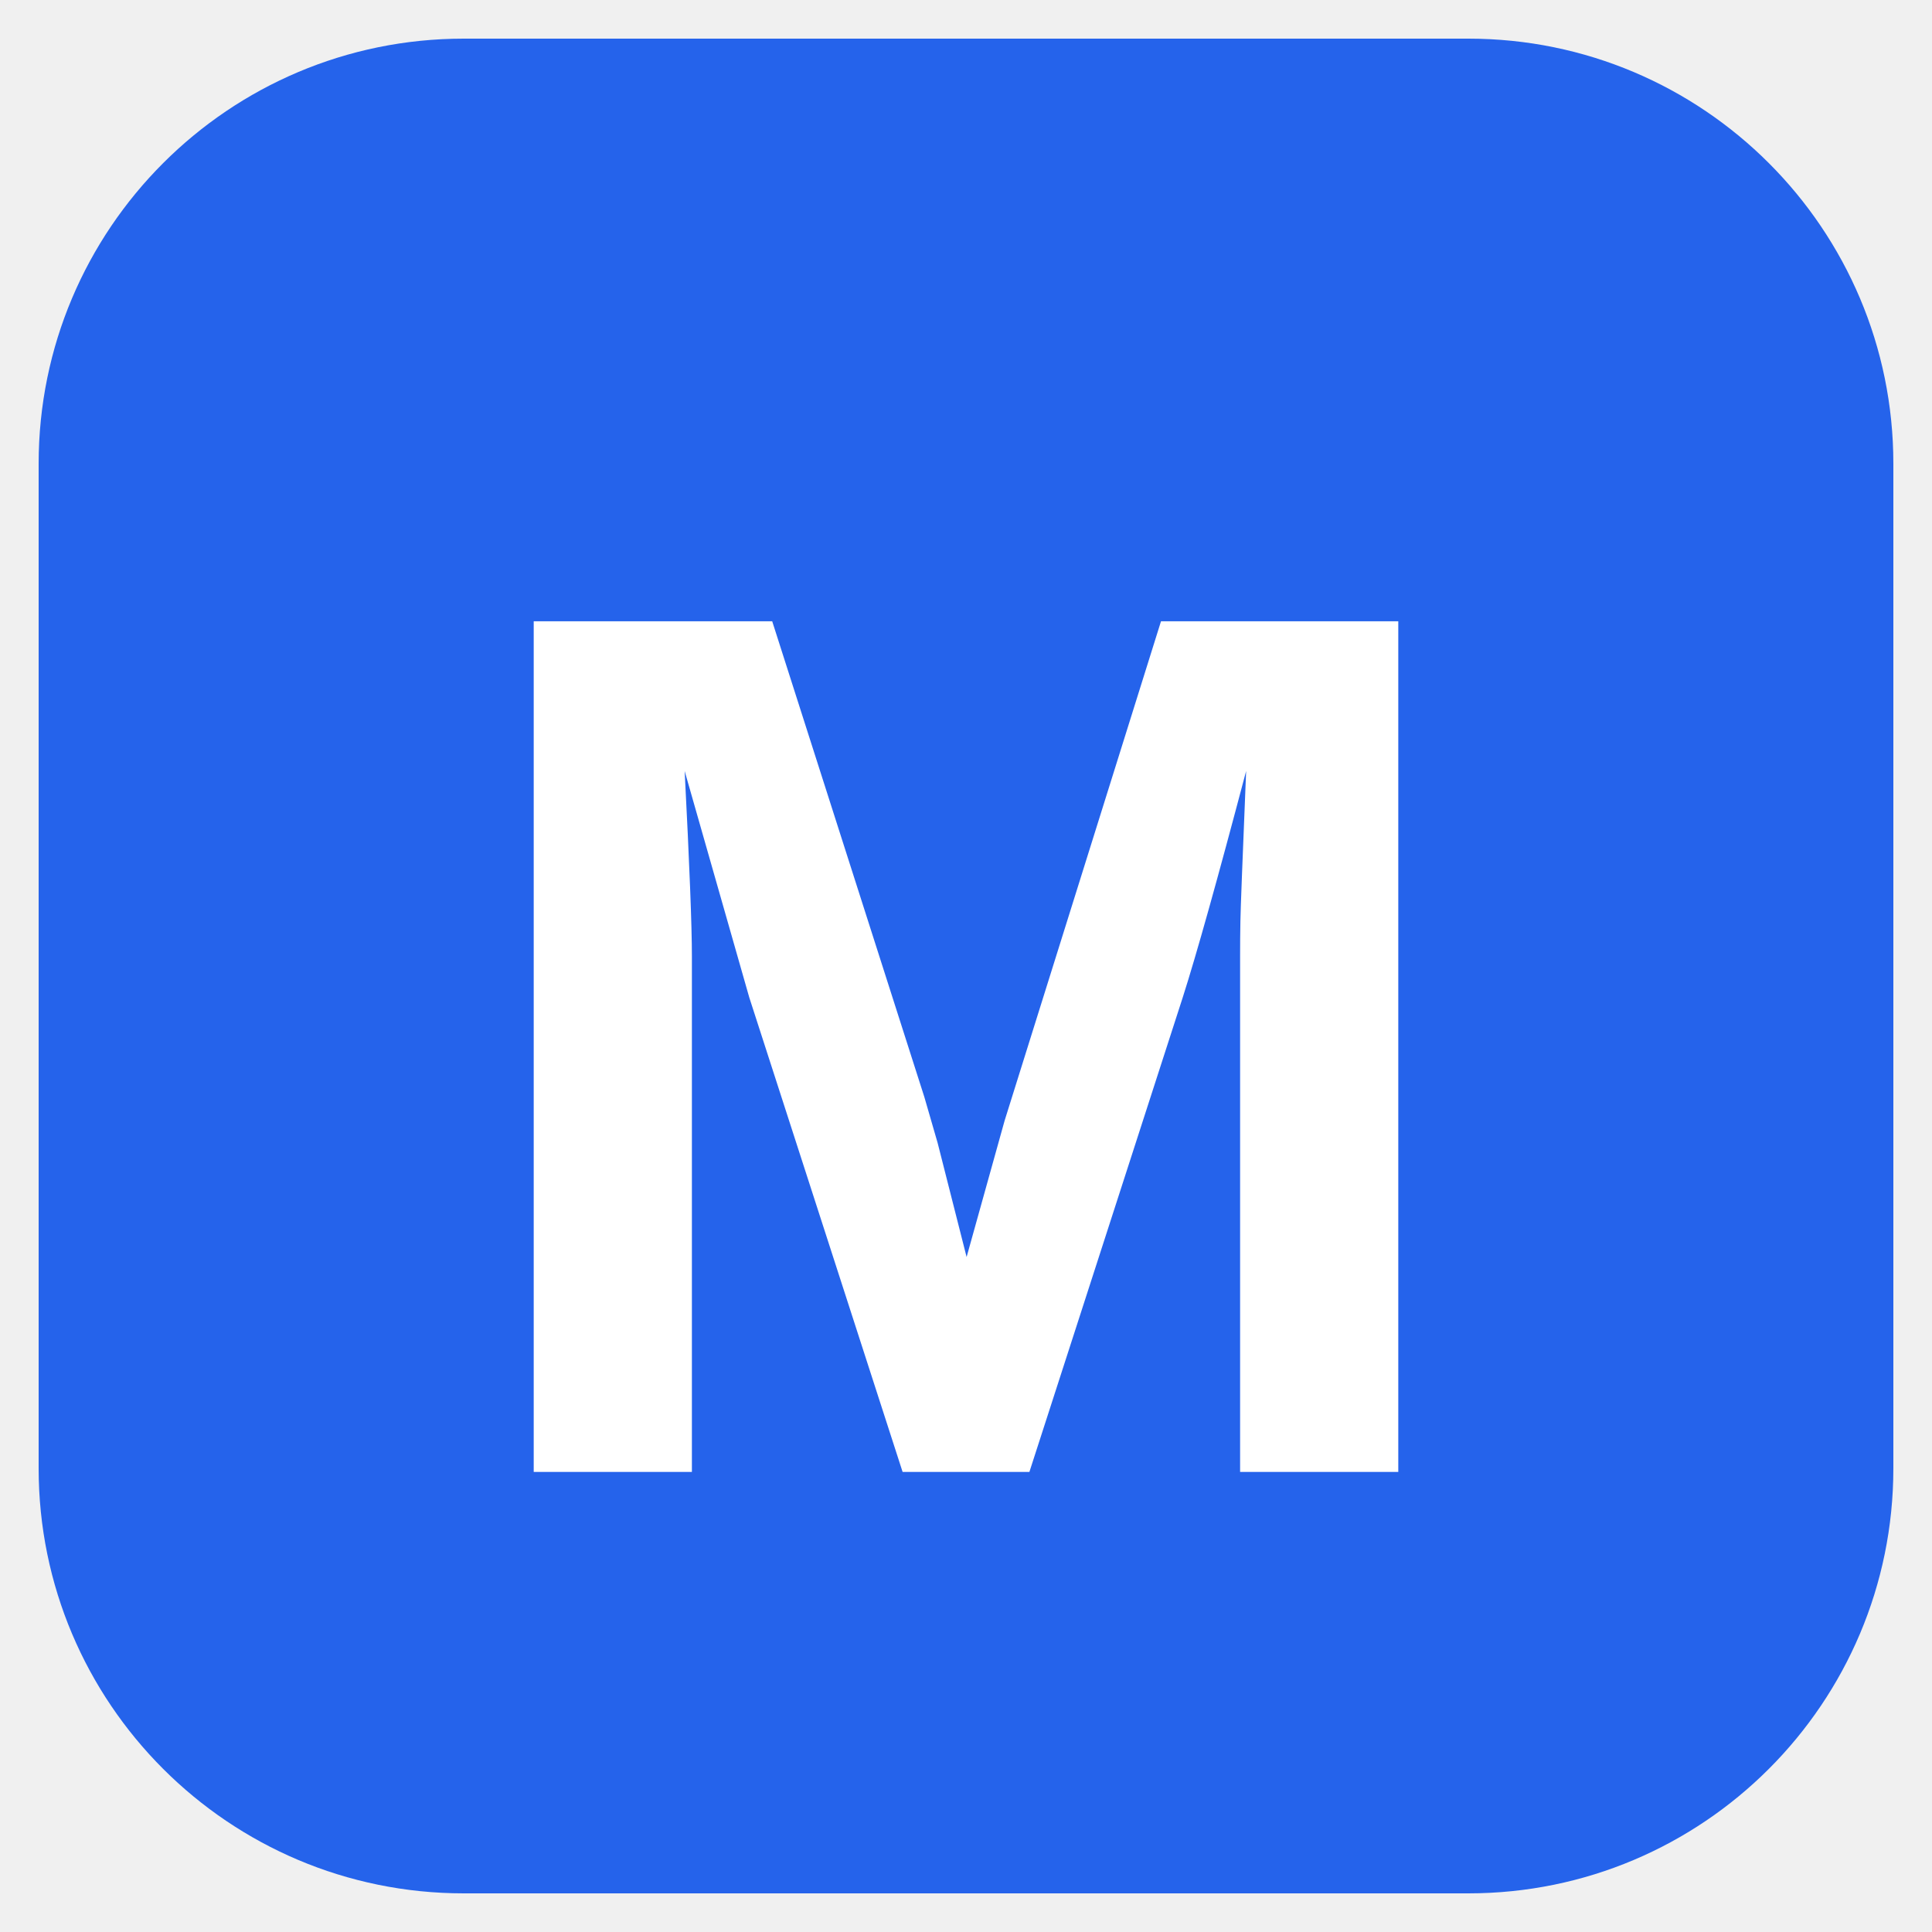
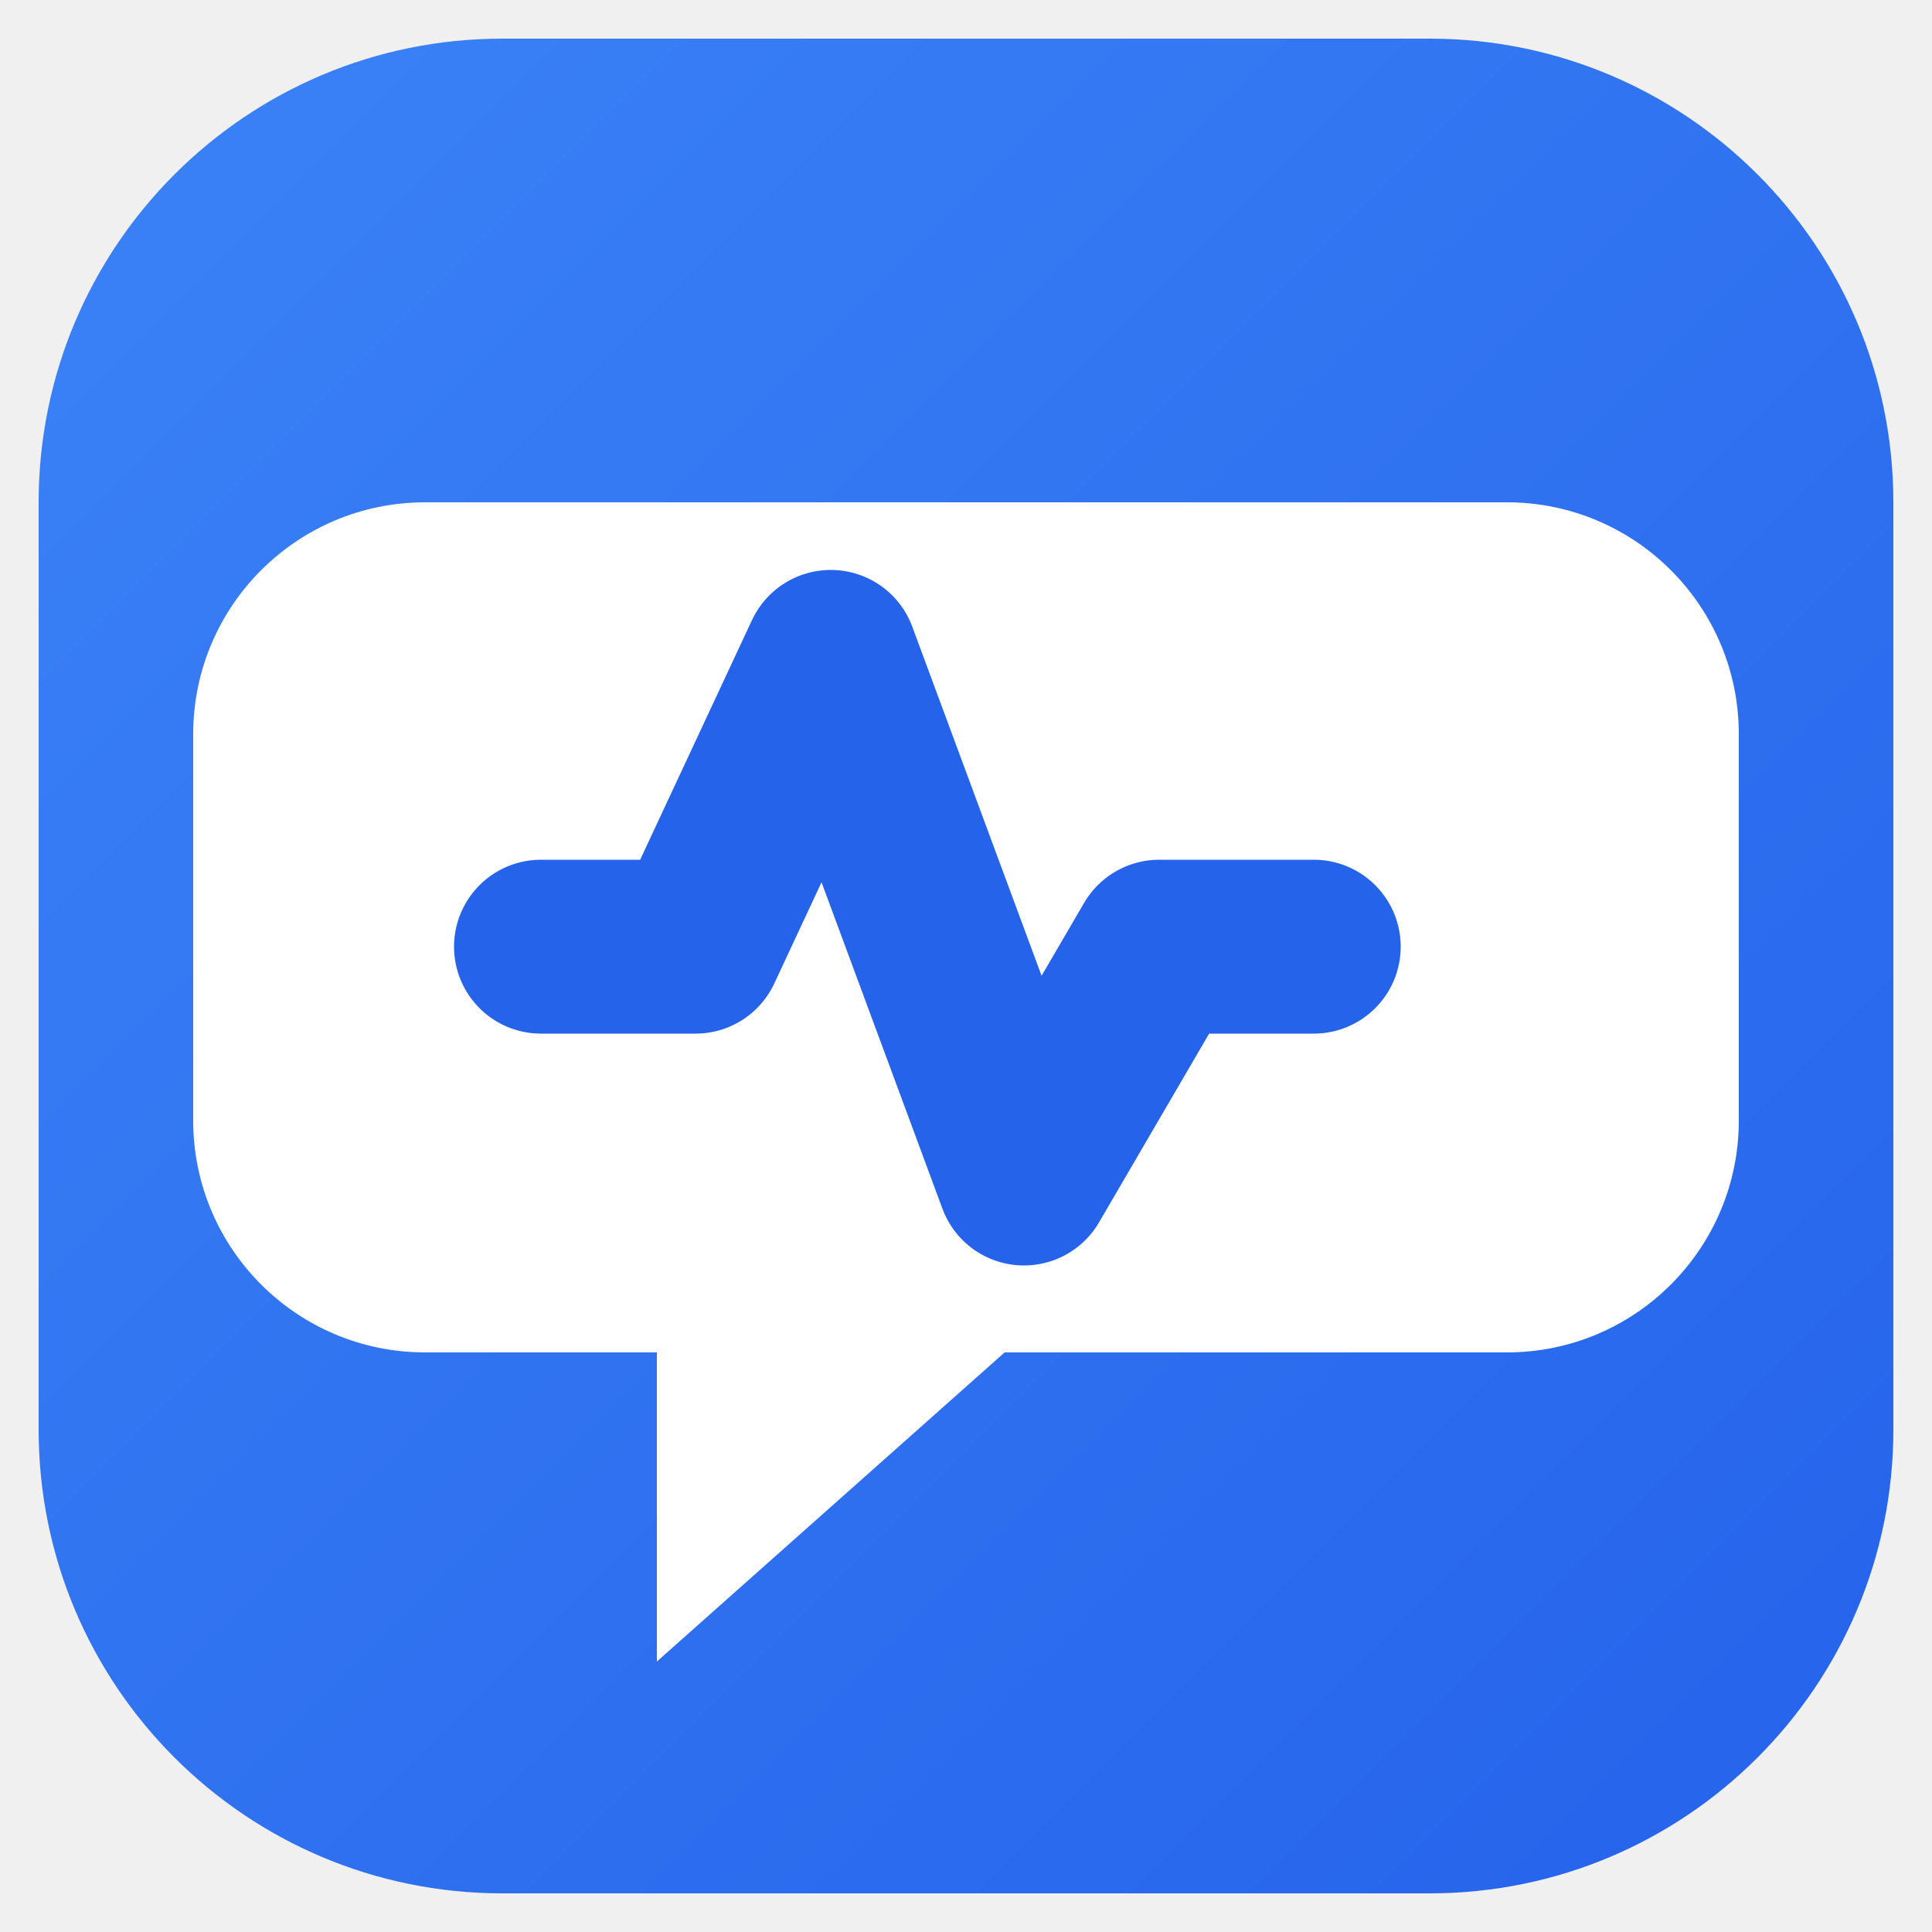
- <svg xmlns="http://www.w3.org/2000/svg" viewBox="0 0 100 100">
-   <rect x="2" y="2" width="96" height="96" rx="22" fill="#2563EB" />
-   <text x="50" y="54" text-anchor="middle" dominant-baseline="central" font-family="'Segoe UI', 'Helvetica Neue', Arial, sans-serif" font-size="64" font-weight="800" fill="#ffffff" letter-spacing="-2">M</text>
+ <svg xmlns="http://www.w3.org/2000/svg" viewBox="0 0 100 100" role="img" aria-label="CliniSac">
+   <defs>
+     <linearGradient id="csFav" x1="0" y1="0" x2="1" y2="1">
+       <stop offset="0" stop-color="#3B82F6" />
+       <stop offset="1" stop-color="#2563EB" />
+     </linearGradient>
+   </defs>
+   <rect x="2" y="2" width="96" height="96" rx="24" fill="url(#csFav)" />
+   <path d="M22 26h56a12 12 0 0 1 12 12v20a12 12 0 0 1-12 12H52L34 86V70H22a12 12 0 0 1-12-12V38a12 12 0 0 1 12-12z" fill="#FFFFFF" />
+   <path d="M28 49h8l7-15 10 27 7-12h8" fill="none" stroke="#2563EB" stroke-width="9" stroke-linecap="round" stroke-linejoin="round" />
</svg>
